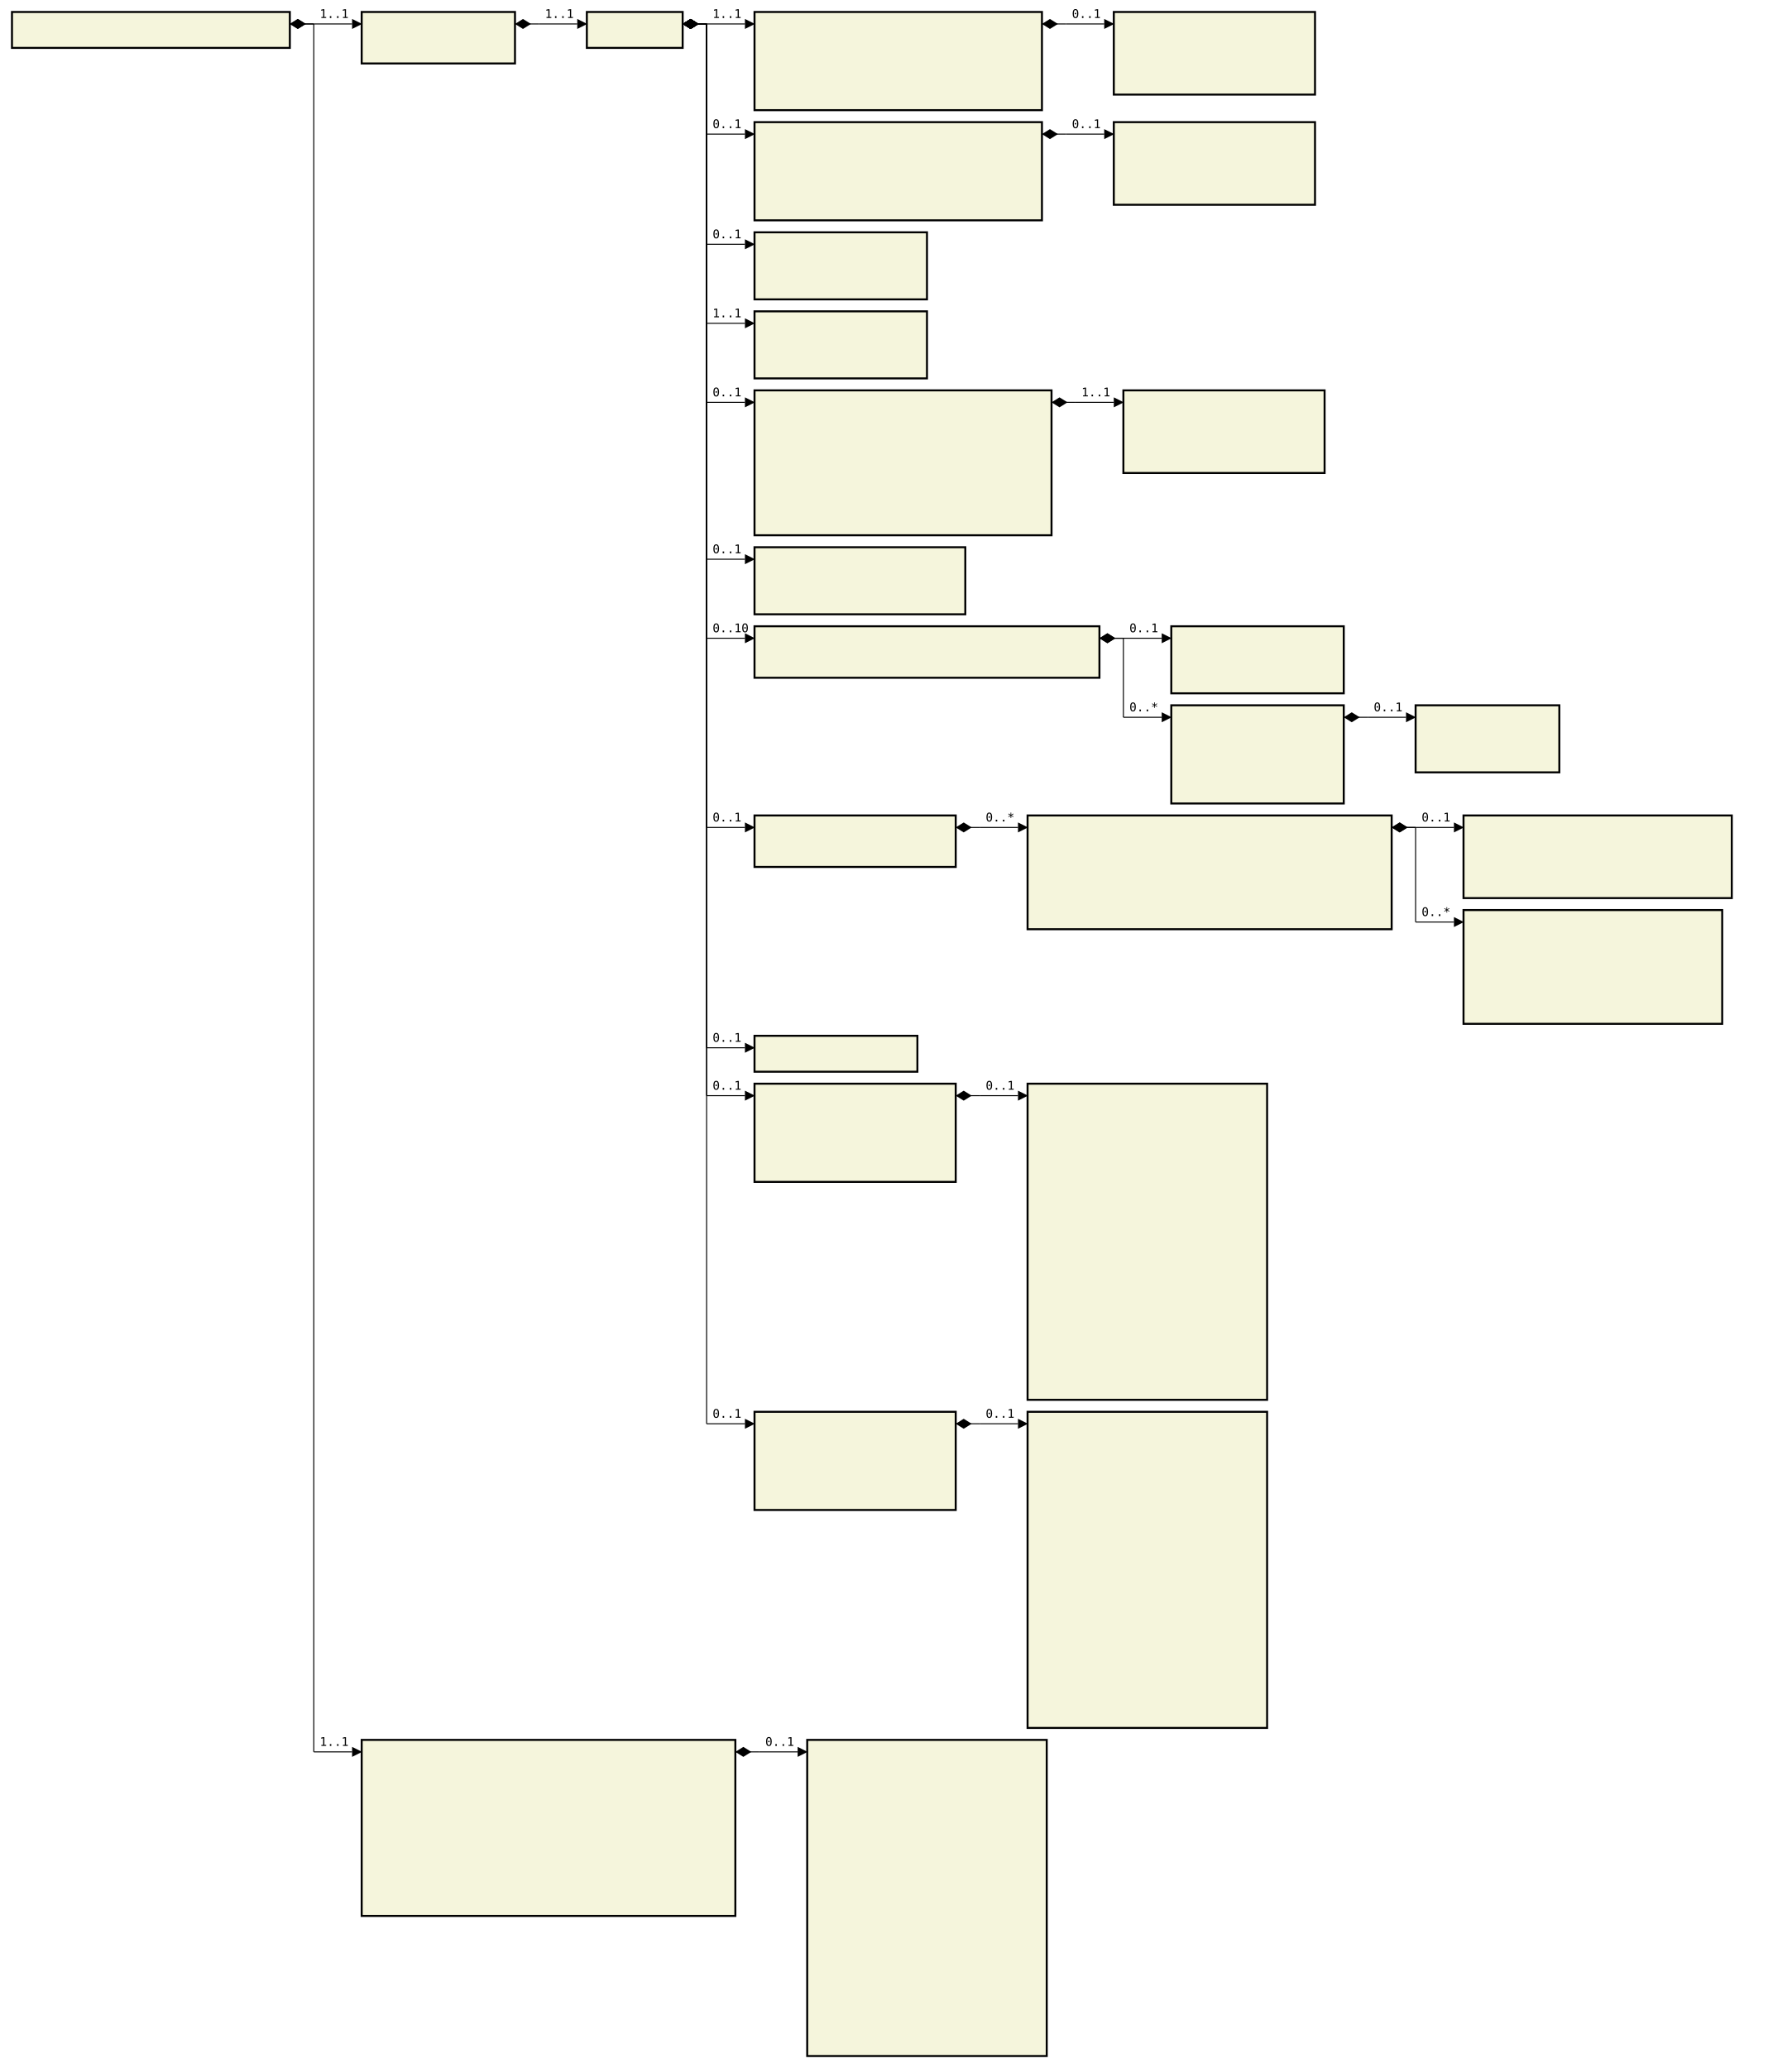
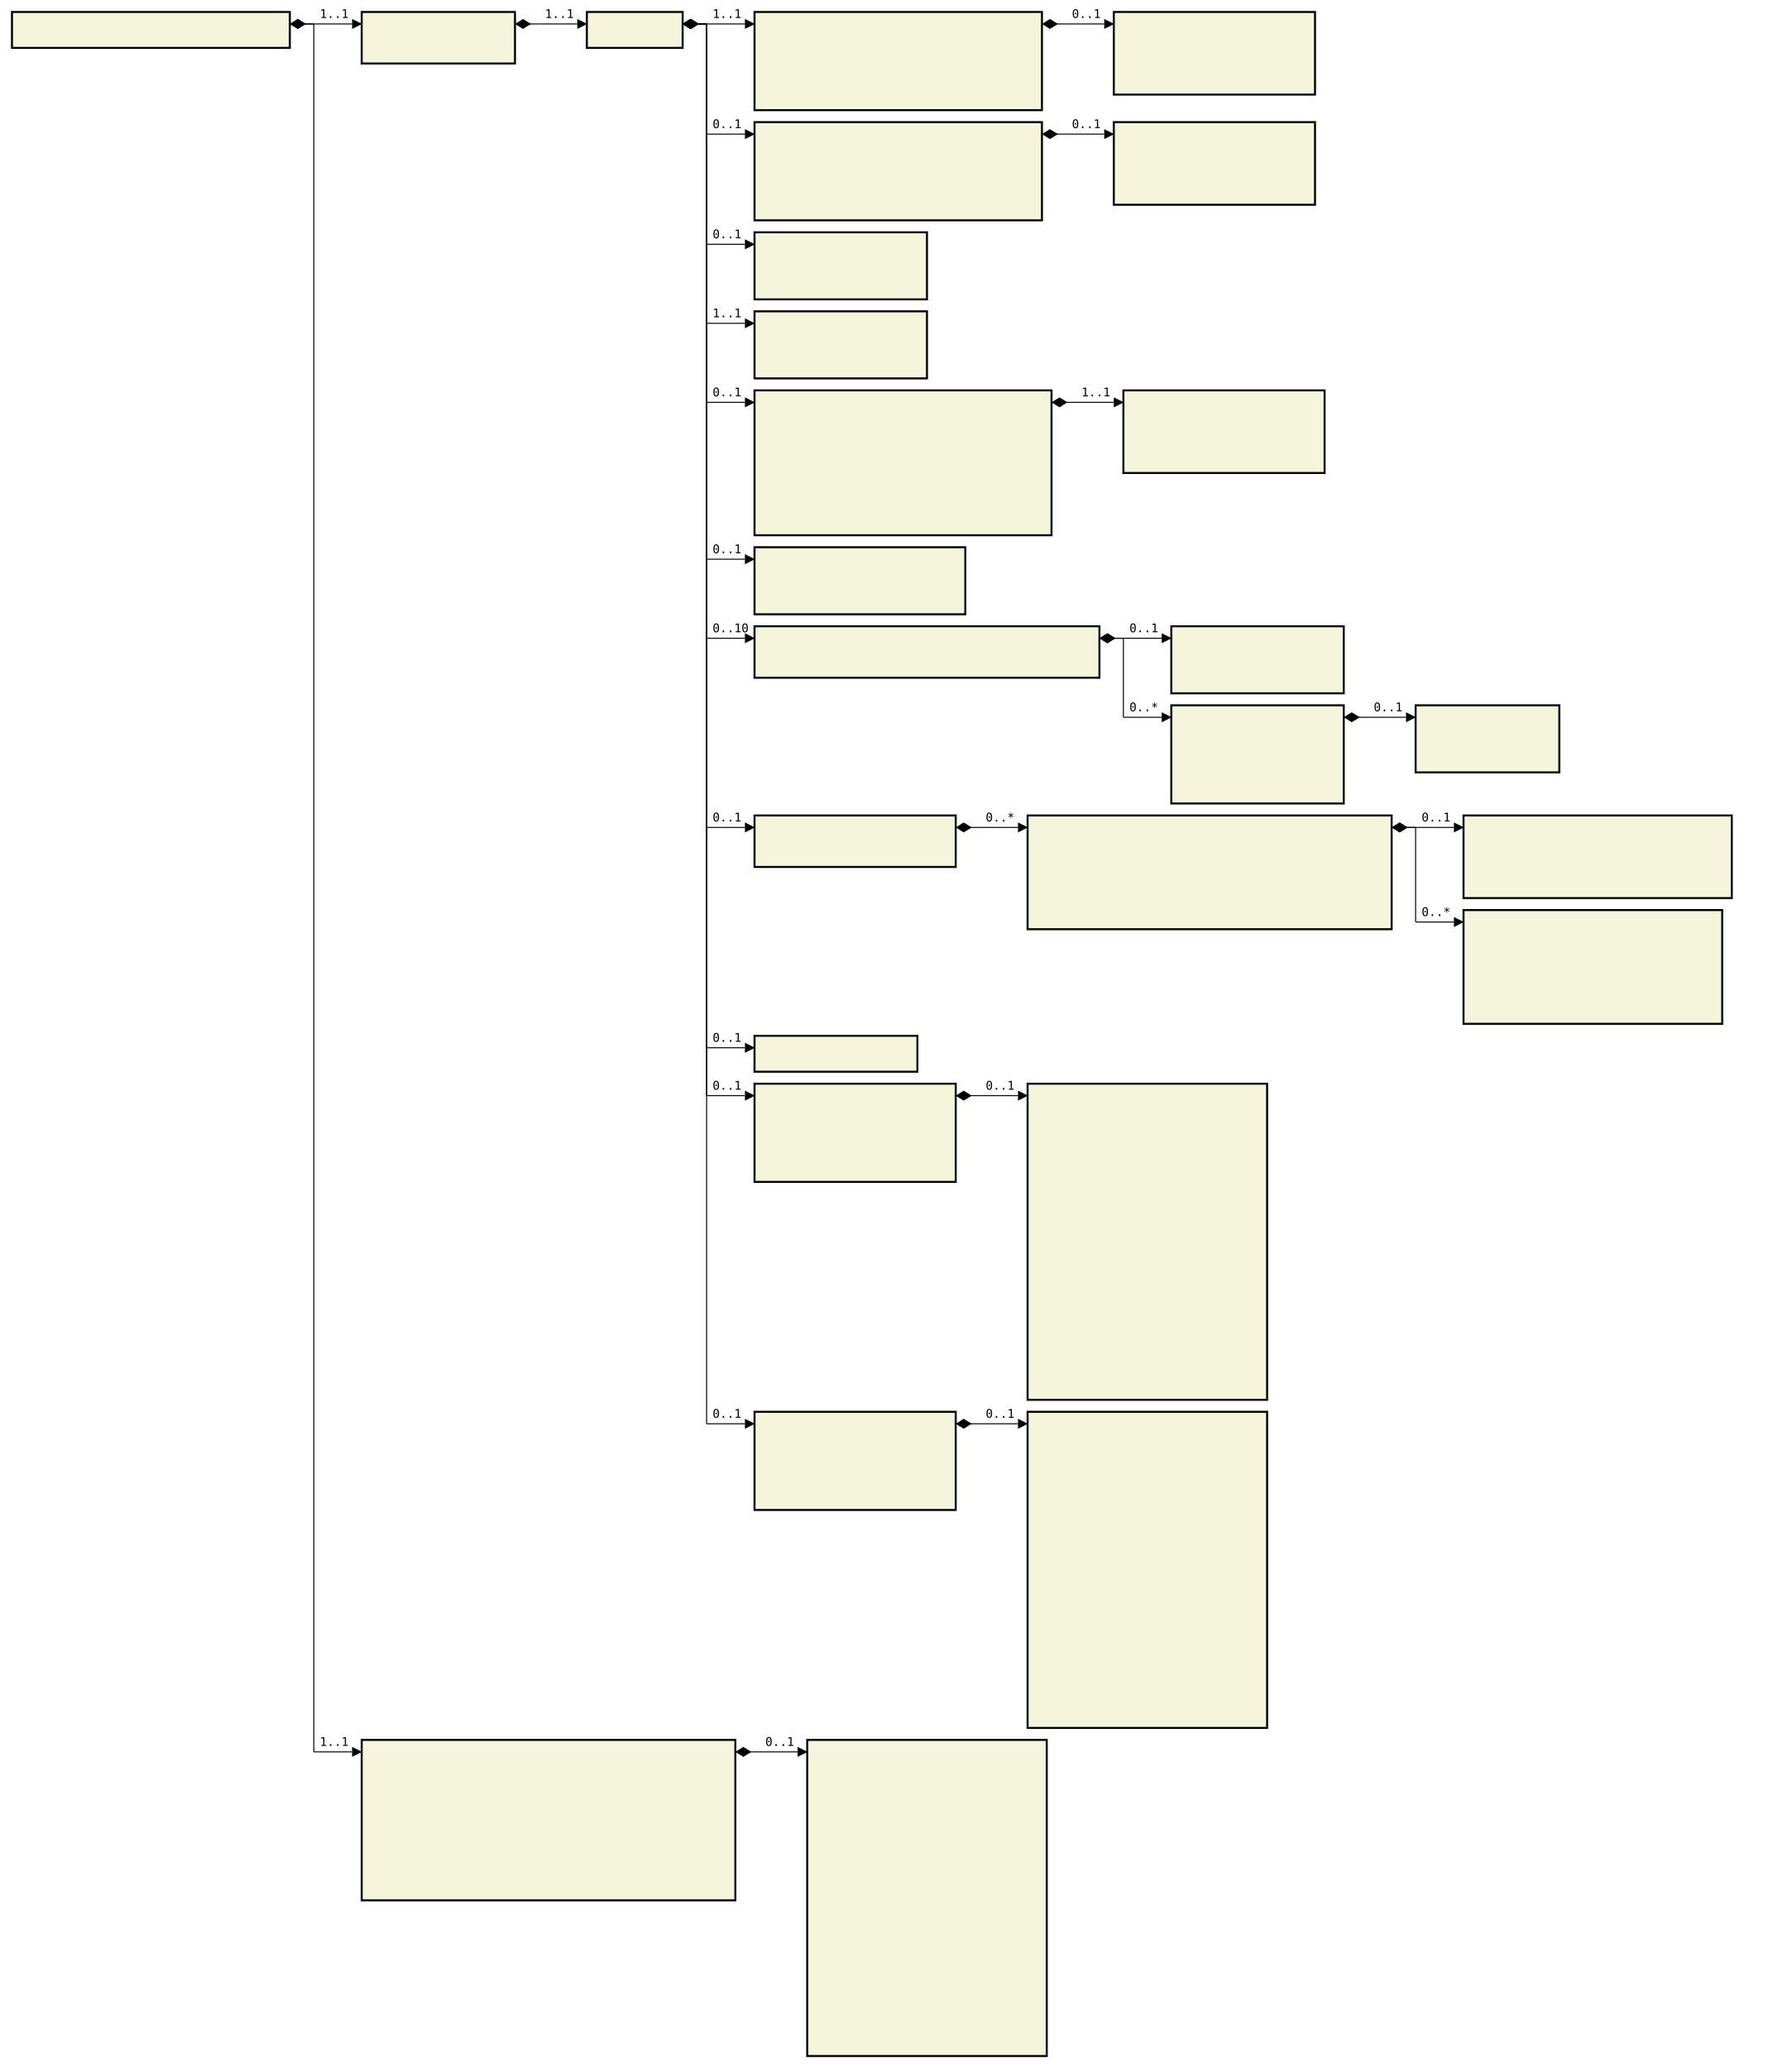
<svg xmlns="http://www.w3.org/2000/svg" font-family="monospace" width="149.6em" height="172.7em" style="background-color:white">
  <defs>
    <marker id="Triangle" viewBox="0 0 10 10" refX="0" refY="5" markerUnits="strokeWidth" markerWidth="15" markerHeight="10" orient="auto">
      <path d="M 0 0 L 10 5 L 0 10 z" />
    </marker>
    <marker id="Diamond" viewBox="0 0 16 10" refX="0" refY="5" markerUnits="strokeWidth" markerWidth="20" markerHeight="10" orient="auto">
      <path d="M 0 5 L 8 10 L 16 5 L 8 0 z" />
    </marker>
  </defs>
  <rect x="1em" y="1em" width="23.2em" height="3em" fill="beige" stroke="black" stroke-width="2" />
  <text style="font-weight:bold" text-anchor="middle" x="12.6em" y="2.3em" fill="black">
</text>
  <rect x="30.2em" y="1em" width="12.8em" height="4.3em" fill="beige" stroke="black" stroke-width="2" />
  <text style="font-weight:bold" text-anchor="middle" x="36.6em" y="2.3em" fill="black">
</text>
  <text x="31.2em" y="4.3em" fill="darkslateblue">
</text>
  <rect x="49em" y="1em" width="8em" height="3em" fill="beige" stroke="black" stroke-width="2" />
  <text style="font-weight:bold" text-anchor="middle" x="53em" y="2.3em" fill="black">
</text>
  <rect x="63em" y="1em" width="24em" height="8.2em" fill="beige" stroke="black" stroke-width="2" />
  <text style="font-weight:bold" text-anchor="middle" x="75em" y="2.3em" fill="black">
</text>
  <text x="64em" y="4.3em" fill="darkslateblue">
</text>
  <text x="64em" y="5.6em" fill="darkslateblue">
</text>
  <text x="64em" y="6.9em" fill="darkslateblue">
</text>
  <text x="64em" y="8.2em" fill="darkslateblue">
</text>
  <rect x="93em" y="1em" width="16.8em" height="6.9em" fill="beige" stroke="black" stroke-width="2" />
  <text style="font-weight:bold" text-anchor="middle" x="101.4em" y="2.3em" fill="black">
</text>
  <text x="94em" y="4.3em" fill="darkslateblue">
</text>
  <text x="94em" y="5.6em" fill="darkslateblue">
</text>
  <text x="94em" y="6.9em" fill="darkslateblue">
</text>
  <rect x="63em" y="10.2em" width="24em" height="8.2em" fill="beige" stroke="black" stroke-width="2" />
  <text style="font-weight:bold" text-anchor="middle" x="75em" y="11.5em" fill="black">
</text>
  <text x="64em" y="13.5em" fill="darkslateblue">
</text>
  <text x="64em" y="14.8em" fill="darkslateblue">
</text>
  <text x="64em" y="16.1em" fill="darkslateblue">
</text>
  <text x="64em" y="17.4em" fill="darkslateblue">
</text>
  <rect x="93em" y="10.2em" width="16.8em" height="6.9em" fill="beige" stroke="black" stroke-width="2" />
  <text style="font-weight:bold" text-anchor="middle" x="101.4em" y="11.5em" fill="black">
</text>
  <text x="94em" y="13.5em" fill="darkslateblue">
</text>
  <text x="94em" y="14.8em" fill="darkslateblue">
</text>
  <text x="94em" y="16.1em" fill="darkslateblue">
</text>
  <rect x="63em" y="19.4em" width="14.4em" height="5.6em" fill="beige" stroke="black" stroke-width="2" />
  <text style="font-weight:bold" text-anchor="middle" x="70.2em" y="20.7em" fill="black">
</text>
  <text x="64em" y="22.7em" fill="darkslateblue">
</text>
  <text x="64em" y="24em" fill="darkslateblue">
</text>
  <rect x="63em" y="26em" width="14.4em" height="5.6em" fill="beige" stroke="black" stroke-width="2" />
  <text style="font-weight:bold" text-anchor="middle" x="70.2em" y="27.3em" fill="black">
</text>
  <text x="64em" y="29.3em" fill="darkslateblue">
</text>
  <text x="64em" y="30.6em" fill="darkslateblue">
</text>
  <rect x="63em" y="32.6em" width="24.8em" height="12.1em" fill="beige" stroke="black" stroke-width="2" />
  <text style="font-weight:bold" text-anchor="middle" x="75.4em" y="33.9em" fill="black">
</text>
  <text x="64em" y="35.9em" fill="darkslateblue">
</text>
  <text x="64em" y="37.2em" fill="darkslateblue">
</text>
  <text x="64em" y="38.5em" fill="darkslateblue">
</text>
  <text x="64em" y="39.8em" fill="darkslateblue">
</text>
  <text x="64em" y="41.1em" fill="darkslateblue">
</text>
  <text x="64em" y="42.4em" fill="darkslateblue">
</text>
  <text x="64em" y="43.7em" fill="darkslateblue">
</text>
  <rect x="93.8em" y="32.6em" width="16.8em" height="6.9em" fill="beige" stroke="black" stroke-width="2" />
  <text style="font-weight:bold" text-anchor="middle" x="102.2em" y="33.9em" fill="black">
</text>
  <text x="94.8em" y="35.9em" fill="darkslateblue">
</text>
  <text x="94.8em" y="37.2em" fill="darkslateblue">
</text>
  <text x="94.8em" y="38.5em" fill="darkslateblue">
</text>
  <rect x="63em" y="45.7em" width="17.6em" height="5.6em" fill="beige" stroke="black" stroke-width="2" />
  <text style="font-weight:bold" text-anchor="middle" x="71.8em" y="47em" fill="black">
</text>
  <text x="64em" y="49em" fill="darkslateblue">
</text>
  <text x="64em" y="50.3em" fill="darkslateblue">
</text>
  <rect x="63em" y="52.3em" width="28.8em" height="4.3em" fill="beige" stroke="black" stroke-width="2" />
  <text style="font-weight:bold" text-anchor="middle" x="77.4em" y="53.6em" fill="black">
</text>
  <text x="64em" y="55.6em" fill="darkslateblue">
</text>
  <rect x="97.8em" y="52.3em" width="14.4em" height="5.6em" fill="beige" stroke="black" stroke-width="2" />
  <text style="font-weight:bold" text-anchor="middle" x="105em" y="53.6em" fill="black">
</text>
  <text x="98.8em" y="55.6em" fill="darkslateblue">
</text>
  <text x="98.8em" y="56.9em" fill="darkslateblue">
</text>
  <rect x="97.8em" y="58.9em" width="14.4em" height="8.2em" fill="beige" stroke="black" stroke-width="2" />
  <text style="font-weight:bold" text-anchor="middle" x="105em" y="60.2em" fill="black">
</text>
  <text x="98.8em" y="62.2em" fill="darkslateblue">
</text>
  <text x="98.8em" y="63.5em" fill="darkslateblue">
</text>
  <text x="98.8em" y="64.8em" fill="darkslateblue">
</text>
  <text x="98.8em" y="66.1em" fill="darkslateblue">
</text>
  <rect x="118.2em" y="58.9em" width="12em" height="5.6em" fill="beige" stroke="black" stroke-width="2" />
  <text style="font-weight:bold" text-anchor="middle" x="124.2em" y="60.2em" fill="black">
</text>
  <text x="119.2em" y="62.2em" fill="darkslateblue">
</text>
  <text x="119.2em" y="63.5em" fill="darkslateblue">
</text>
  <rect x="63em" y="68.1em" width="16.8em" height="4.3em" fill="beige" stroke="black" stroke-width="2" />
  <text style="font-weight:bold" text-anchor="middle" x="71.4em" y="69.4em" fill="black">
</text>
  <text x="64em" y="71.4em" fill="darkslateblue">
</text>
  <rect x="85.8em" y="68.1em" width="30.4em" height="9.5em" fill="beige" stroke="black" stroke-width="2" />
  <text style="font-weight:bold" text-anchor="middle" x="101em" y="69.4em" fill="black">
</text>
  <text x="86.8em" y="71.4em" fill="darkslateblue">
</text>
  <text x="86.8em" y="72.7em" fill="darkslateblue">
</text>
  <text x="86.8em" y="74em" fill="darkslateblue">
</text>
  <text x="86.8em" y="75.3em" fill="darkslateblue">
</text>
  <text x="86.8em" y="76.6em" fill="darkslateblue">
</text>
  <rect x="122.2em" y="68.1em" width="22.4em" height="6.9em" fill="beige" stroke="black" stroke-width="2" />
  <text style="font-weight:bold" text-anchor="middle" x="133.4em" y="69.4em" fill="black">
</text>
  <text x="123.2em" y="71.4em" fill="darkslateblue">
</text>
  <text x="123.2em" y="72.7em" fill="darkslateblue">
</text>
  <text x="123.2em" y="74em" fill="darkslateblue">
</text>
  <rect x="122.2em" y="76em" width="21.6em" height="9.5em" fill="beige" stroke="black" stroke-width="2" />
  <text style="font-weight:bold" text-anchor="middle" x="133em" y="77.3em" fill="black">
</text>
  <text x="123.2em" y="79.3em" fill="darkslateblue">
</text>
  <text x="123.2em" y="80.6em" fill="darkslateblue">
</text>
  <text x="123.2em" y="81.9em" fill="darkslateblue">
</text>
  <text x="123.2em" y="83.2em" fill="darkslateblue">
</text>
  <text x="123.2em" y="84.5em" fill="darkslateblue">
</text>
  <rect x="63em" y="86.5em" width="13.6em" height="3em" fill="beige" stroke="black" stroke-width="2" />
  <text style="font-weight:bold" text-anchor="middle" x="69.8em" y="87.8em" fill="black">
</text>
  <rect x="63em" y="90.5em" width="16.8em" height="8.2em" fill="beige" stroke="black" stroke-width="2" />
  <text style="font-weight:bold" text-anchor="middle" x="71.4em" y="91.8em" fill="black">
</text>
  <text x="64em" y="93.8em" fill="darkslateblue">
</text>
  <text x="64em" y="95.1em" fill="darkslateblue">
</text>
  <text x="64em" y="96.4em" fill="darkslateblue">
</text>
  <text x="64em" y="97.7em" fill="darkslateblue">
</text>
  <rect x="85.8em" y="90.5em" width="20em" height="26.4em" fill="beige" stroke="black" stroke-width="2" />
  <text style="font-weight:bold" text-anchor="middle" x="95.8em" y="91.8em" fill="black">
</text>
  <text x="86.8em" y="93.8em" fill="darkslateblue">
</text>
  <text x="86.8em" y="95.1em" fill="darkslateblue">
</text>
  <text x="86.8em" y="96.4em" fill="darkslateblue">
</text>
  <text x="86.8em" y="97.7em" fill="darkslateblue">
</text>
  <text x="86.8em" y="99em" fill="darkslateblue">
</text>
  <text x="86.8em" y="100.3em" fill="darkslateblue">
</text>
  <text x="86.8em" y="101.6em" fill="darkslateblue">
</text>
  <text x="86.8em" y="102.9em" fill="darkslateblue">
</text>
  <text x="86.8em" y="104.2em" fill="darkslateblue">
</text>
  <text x="86.8em" y="105.5em" fill="darkslateblue">
</text>
  <text x="86.8em" y="106.8em" fill="darkslateblue">
</text>
  <text x="86.8em" y="108.1em" fill="darkslateblue">
</text>
  <text x="86.8em" y="109.4em" fill="darkslateblue">
</text>
  <text x="86.8em" y="110.7em" fill="darkslateblue">
</text>
  <text x="86.8em" y="112em" fill="darkslateblue">
</text>
  <text x="86.8em" y="113.3em" fill="darkslateblue">
</text>
  <text x="86.8em" y="114.6em" fill="darkslateblue">
</text>
  <text x="86.8em" y="115.9em" fill="darkslateblue">
</text>
  <rect x="63em" y="117.9em" width="16.8em" height="8.2em" fill="beige" stroke="black" stroke-width="2" />
  <text style="font-weight:bold" text-anchor="middle" x="71.4em" y="119.2em" fill="black">
</text>
  <text x="64em" y="121.2em" fill="darkslateblue">
</text>
  <text x="64em" y="122.5em" fill="darkslateblue">
</text>
  <text x="64em" y="123.8em" fill="darkslateblue">
</text>
  <text x="64em" y="125.1em" fill="darkslateblue">
</text>
  <rect x="85.8em" y="117.9em" width="20em" height="26.4em" fill="beige" stroke="black" stroke-width="2" />
  <text style="font-weight:bold" text-anchor="middle" x="95.8em" y="119.2em" fill="black">
</text>
  <text x="86.8em" y="121.2em" fill="darkslateblue">
</text>
  <text x="86.8em" y="122.5em" fill="darkslateblue">
</text>
  <text x="86.8em" y="123.8em" fill="darkslateblue">
</text>
  <text x="86.8em" y="125.1em" fill="darkslateblue">
</text>
  <text x="86.8em" y="126.4em" fill="darkslateblue">
</text>
  <text x="86.8em" y="127.7em" fill="darkslateblue">
</text>
  <text x="86.8em" y="129em" fill="darkslateblue">
</text>
  <text x="86.8em" y="130.3em" fill="darkslateblue">
</text>
  <text x="86.8em" y="131.6em" fill="darkslateblue">
</text>
  <text x="86.8em" y="132.9em" fill="darkslateblue">
</text>
  <text x="86.8em" y="134.2em" fill="darkslateblue">
</text>
  <text x="86.8em" y="135.5em" fill="darkslateblue">
</text>
  <text x="86.8em" y="136.8em" fill="darkslateblue">
</text>
  <text x="86.8em" y="138.1em" fill="darkslateblue">
</text>
  <text x="86.8em" y="139.4em" fill="darkslateblue">
</text>
  <text x="86.8em" y="140.7em" fill="darkslateblue">
</text>
  <text x="86.8em" y="142em" fill="darkslateblue">
</text>
  <text x="86.8em" y="143.3em" fill="darkslateblue">
</text>
-   <rect x="30.2em" y="145.3em" width="31.2em" height="14.7em" fill="beige" stroke="black" stroke-width="2" />
+   <rect x="30.2em" y="145.3em" width="31.2em" height="13.4em" fill="beige" stroke="black" stroke-width="2" />
  <text style="font-weight:bold" text-anchor="middle" x="45.8em" y="146.6em" fill="black">
</text>
  <text x="31.2em" y="148.6em" fill="darkslateblue">
</text>
  <text x="31.2em" y="149.9em" fill="darkslateblue">
</text>
  <text x="31.2em" y="151.2em" fill="darkslateblue">
</text>
  <text x="31.2em" y="152.5em" fill="darkslateblue">
</text>
  <text x="31.2em" y="153.8em" fill="darkslateblue">
</text>
  <text x="31.2em" y="155.1em" fill="darkslateblue">
</text>
  <text x="31.2em" y="156.4em" fill="darkslateblue">
</text>
  <text x="31.2em" y="157.7em" fill="darkslateblue">
- </text>
-   <text x="31.2em" y="159em" fill="darkslateblue">
</text>
  <rect x="67.4em" y="145.3em" width="20em" height="26.4em" fill="beige" stroke="black" stroke-width="2" />
  <text style="font-weight:bold" text-anchor="middle" x="77.4em" y="146.6em" fill="black">
</text>
  <text x="68.4em" y="148.6em" fill="darkslateblue">
</text>
  <text x="68.4em" y="149.9em" fill="darkslateblue">
</text>
  <text x="68.4em" y="151.2em" fill="darkslateblue">
</text>
  <text x="68.4em" y="152.5em" fill="darkslateblue">
</text>
  <text x="68.4em" y="153.8em" fill="darkslateblue">
</text>
  <text x="68.4em" y="155.1em" fill="darkslateblue">
</text>
  <text x="68.4em" y="156.4em" fill="darkslateblue">
</text>
  <text x="68.4em" y="157.7em" fill="darkslateblue">
</text>
  <text x="68.4em" y="159em" fill="darkslateblue">
</text>
  <text x="68.4em" y="160.3em" fill="darkslateblue">
</text>
  <text x="68.4em" y="161.6em" fill="darkslateblue">
</text>
  <text x="68.4em" y="162.9em" fill="darkslateblue">
</text>
  <text x="68.4em" y="164.2em" fill="darkslateblue">
</text>
  <text x="68.4em" y="165.5em" fill="darkslateblue">
</text>
  <text x="68.4em" y="166.8em" fill="darkslateblue">
</text>
  <text x="68.4em" y="168.1em" fill="darkslateblue">
</text>
  <text x="68.4em" y="169.4em" fill="darkslateblue">
</text>
  <text x="68.4em" y="170.7em" fill="darkslateblue">
</text>
  <line x1="24.2em" y1="2em" x2="26.2em" y2="2em" stroke="black" marker-start="url(#Diamond)" />
  <line x1="26.2em" y1="2em" x2="26.2em" y2="2em" stroke="black" />
  <line x1="26.2em" y1="2em" x2="29.4em" y2="2em" stroke="black" marker-end="url(#Triangle)" />
  <text x="26.7em" y="1.5em">1..1</text>
  <line x1="43em" y1="2em" x2="45em" y2="2em" stroke="black" marker-start="url(#Diamond)" />
  <line x1="45em" y1="2em" x2="45em" y2="2em" stroke="black" />
  <line x1="45em" y1="2em" x2="48.2em" y2="2em" stroke="black" marker-end="url(#Triangle)" />
  <text x="45.5em" y="1.5em">1..1</text>
  <line x1="57em" y1="2em" x2="59em" y2="2em" stroke="black" marker-start="url(#Diamond)" />
  <line x1="59em" y1="2em" x2="59em" y2="2em" stroke="black" />
  <line x1="59em" y1="2em" x2="62.2em" y2="2em" stroke="black" marker-end="url(#Triangle)" />
  <text x="59.5em" y="1.5em">1..1</text>
  <line x1="87em" y1="2em" x2="89em" y2="2em" stroke="black" marker-start="url(#Diamond)" />
  <line x1="89em" y1="2em" x2="89em" y2="2em" stroke="black" />
  <line x1="89em" y1="2em" x2="92.2em" y2="2em" stroke="black" marker-end="url(#Triangle)" />
  <text x="89.5em" y="1.5em">0..1</text>
  <line x1="57em" y1="2em" x2="59em" y2="2em" stroke="black" marker-start="url(#Diamond)" />
  <line x1="59em" y1="2em" x2="59em" y2="11.2em" stroke="black" />
  <line x1="59em" y1="11.2em" x2="62.2em" y2="11.2em" stroke="black" marker-end="url(#Triangle)" />
  <text x="59.5em" y="10.7em">0..1</text>
  <line x1="87em" y1="11.2em" x2="89em" y2="11.2em" stroke="black" marker-start="url(#Diamond)" />
  <line x1="89em" y1="11.2em" x2="89em" y2="11.2em" stroke="black" />
  <line x1="89em" y1="11.2em" x2="92.2em" y2="11.2em" stroke="black" marker-end="url(#Triangle)" />
  <text x="89.5em" y="10.7em">0..1</text>
  <line x1="57em" y1="2em" x2="59em" y2="2em" stroke="black" marker-start="url(#Diamond)" />
  <line x1="59em" y1="2em" x2="59em" y2="20.4em" stroke="black" />
  <line x1="59em" y1="20.4em" x2="62.2em" y2="20.4em" stroke="black" marker-end="url(#Triangle)" />
  <text x="59.5em" y="19.9em">0..1</text>
  <line x1="57em" y1="2em" x2="59em" y2="2em" stroke="black" marker-start="url(#Diamond)" />
  <line x1="59em" y1="2em" x2="59em" y2="27em" stroke="black" />
  <line x1="59em" y1="27em" x2="62.2em" y2="27em" stroke="black" marker-end="url(#Triangle)" />
  <text x="59.5em" y="26.5em">1..1</text>
  <line x1="57em" y1="2em" x2="59em" y2="2em" stroke="black" marker-start="url(#Diamond)" />
  <line x1="59em" y1="2em" x2="59em" y2="33.6em" stroke="black" />
  <line x1="59em" y1="33.6em" x2="62.2em" y2="33.6em" stroke="black" marker-end="url(#Triangle)" />
  <text x="59.5em" y="33.1em">0..1</text>
  <line x1="87.8em" y1="33.6em" x2="89.8em" y2="33.6em" stroke="black" marker-start="url(#Diamond)" />
  <line x1="89.8em" y1="33.6em" x2="89.8em" y2="33.6em" stroke="black" />
  <line x1="89.8em" y1="33.6em" x2="93em" y2="33.6em" stroke="black" marker-end="url(#Triangle)" />
  <text x="90.3em" y="33.1em">1..1</text>
  <line x1="57em" y1="2em" x2="59em" y2="2em" stroke="black" marker-start="url(#Diamond)" />
  <line x1="59em" y1="2em" x2="59em" y2="46.7em" stroke="black" />
  <line x1="59em" y1="46.7em" x2="62.2em" y2="46.7em" stroke="black" marker-end="url(#Triangle)" />
  <text x="59.5em" y="46.2em">0..1</text>
  <line x1="57em" y1="2em" x2="59em" y2="2em" stroke="black" marker-start="url(#Diamond)" />
  <line x1="59em" y1="2em" x2="59em" y2="53.3em" stroke="black" />
  <line x1="59em" y1="53.3em" x2="62.2em" y2="53.3em" stroke="black" marker-end="url(#Triangle)" />
  <text x="59.5em" y="52.8em">0..10</text>
  <line x1="91.8em" y1="53.3em" x2="93.8em" y2="53.3em" stroke="black" marker-start="url(#Diamond)" />
  <line x1="93.8em" y1="53.3em" x2="93.8em" y2="53.3em" stroke="black" />
  <line x1="93.8em" y1="53.3em" x2="97em" y2="53.3em" stroke="black" marker-end="url(#Triangle)" />
  <text x="94.3em" y="52.8em">0..1</text>
  <line x1="91.8em" y1="53.3em" x2="93.8em" y2="53.3em" stroke="black" marker-start="url(#Diamond)" />
  <line x1="93.8em" y1="53.3em" x2="93.8em" y2="59.9em" stroke="black" />
  <line x1="93.8em" y1="59.9em" x2="97em" y2="59.9em" stroke="black" marker-end="url(#Triangle)" />
  <text x="94.3em" y="59.4em">0..*</text>
  <line x1="112.2em" y1="59.9em" x2="114.2em" y2="59.9em" stroke="black" marker-start="url(#Diamond)" />
  <line x1="114.2em" y1="59.9em" x2="114.2em" y2="59.9em" stroke="black" />
  <line x1="114.2em" y1="59.9em" x2="117.4em" y2="59.9em" stroke="black" marker-end="url(#Triangle)" />
  <text x="114.7em" y="59.4em">0..1</text>
  <line x1="57em" y1="2em" x2="59em" y2="2em" stroke="black" marker-start="url(#Diamond)" />
  <line x1="59em" y1="2em" x2="59em" y2="69.1em" stroke="black" />
  <line x1="59em" y1="69.1em" x2="62.2em" y2="69.1em" stroke="black" marker-end="url(#Triangle)" />
  <text x="59.5em" y="68.6em">0..1</text>
  <line x1="79.8em" y1="69.1em" x2="81.8em" y2="69.1em" stroke="black" marker-start="url(#Diamond)" />
  <line x1="81.8em" y1="69.1em" x2="81.8em" y2="69.1em" stroke="black" />
  <line x1="81.8em" y1="69.1em" x2="85em" y2="69.1em" stroke="black" marker-end="url(#Triangle)" />
  <text x="82.3em" y="68.6em">0..*</text>
  <line x1="116.2em" y1="69.1em" x2="118.2em" y2="69.1em" stroke="black" marker-start="url(#Diamond)" />
  <line x1="118.2em" y1="69.1em" x2="118.2em" y2="69.1em" stroke="black" />
  <line x1="118.2em" y1="69.1em" x2="121.4em" y2="69.1em" stroke="black" marker-end="url(#Triangle)" />
  <text x="118.7em" y="68.6em">0..1</text>
  <line x1="116.2em" y1="69.1em" x2="118.2em" y2="69.1em" stroke="black" marker-start="url(#Diamond)" />
  <line x1="118.2em" y1="69.1em" x2="118.2em" y2="77em" stroke="black" />
  <line x1="118.2em" y1="77em" x2="121.4em" y2="77em" stroke="black" marker-end="url(#Triangle)" />
  <text x="118.7em" y="76.5em">0..*</text>
  <line x1="57em" y1="2em" x2="59em" y2="2em" stroke="black" marker-start="url(#Diamond)" />
  <line x1="59em" y1="2em" x2="59em" y2="87.5em" stroke="black" />
  <line x1="59em" y1="87.5em" x2="62.2em" y2="87.5em" stroke="black" marker-end="url(#Triangle)" />
  <text x="59.5em" y="87em">0..1</text>
  <line x1="57em" y1="2em" x2="59em" y2="2em" stroke="black" marker-start="url(#Diamond)" />
  <line x1="59em" y1="2em" x2="59em" y2="91.5em" stroke="black" />
  <line x1="59em" y1="91.5em" x2="62.2em" y2="91.5em" stroke="black" marker-end="url(#Triangle)" />
  <text x="59.5em" y="91em">0..1</text>
  <line x1="79.8em" y1="91.5em" x2="81.8em" y2="91.5em" stroke="black" marker-start="url(#Diamond)" />
  <line x1="81.8em" y1="91.5em" x2="81.8em" y2="91.5em" stroke="black" />
  <line x1="81.8em" y1="91.5em" x2="85em" y2="91.5em" stroke="black" marker-end="url(#Triangle)" />
  <text x="82.3em" y="91em">0..1</text>
  <line x1="57em" y1="2em" x2="59em" y2="2em" stroke="black" marker-start="url(#Diamond)" />
  <line x1="59em" y1="2em" x2="59em" y2="118.9em" stroke="black" />
  <line x1="59em" y1="118.9em" x2="62.2em" y2="118.9em" stroke="black" marker-end="url(#Triangle)" />
  <text x="59.5em" y="118.4em">0..1</text>
  <line x1="79.8em" y1="118.9em" x2="81.8em" y2="118.9em" stroke="black" marker-start="url(#Diamond)" />
  <line x1="81.8em" y1="118.9em" x2="81.8em" y2="118.9em" stroke="black" />
  <line x1="81.8em" y1="118.9em" x2="85em" y2="118.9em" stroke="black" marker-end="url(#Triangle)" />
  <text x="82.3em" y="118.4em">0..1</text>
  <line x1="24.2em" y1="2em" x2="26.2em" y2="2em" stroke="black" marker-start="url(#Diamond)" />
  <line x1="26.2em" y1="2em" x2="26.2em" y2="146.3em" stroke="black" />
  <line x1="26.2em" y1="146.3em" x2="29.4em" y2="146.3em" stroke="black" marker-end="url(#Triangle)" />
  <text x="26.7em" y="145.8em">1..1</text>
  <line x1="61.4em" y1="146.3em" x2="63.4em" y2="146.3em" stroke="black" marker-start="url(#Diamond)" />
  <line x1="63.4em" y1="146.3em" x2="63.4em" y2="146.3em" stroke="black" />
  <line x1="63.4em" y1="146.3em" x2="66.6em" y2="146.3em" stroke="black" marker-end="url(#Triangle)" />
  <text x="63.9em" y="145.8em">0..1</text>
</svg>
